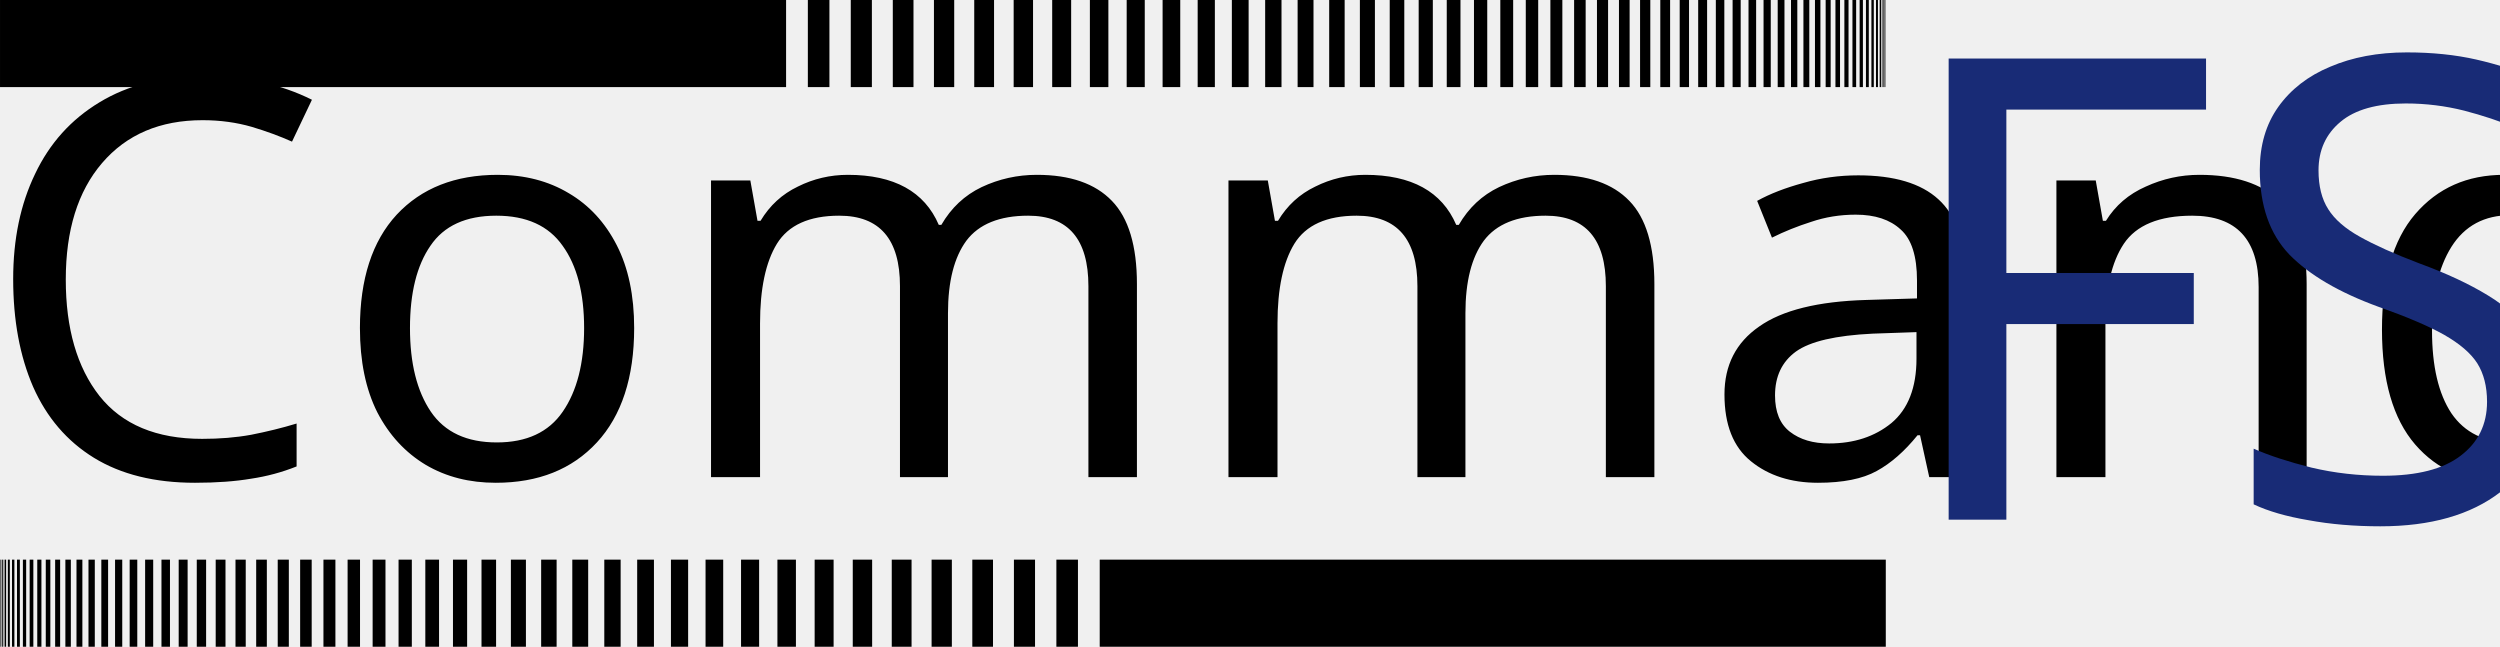
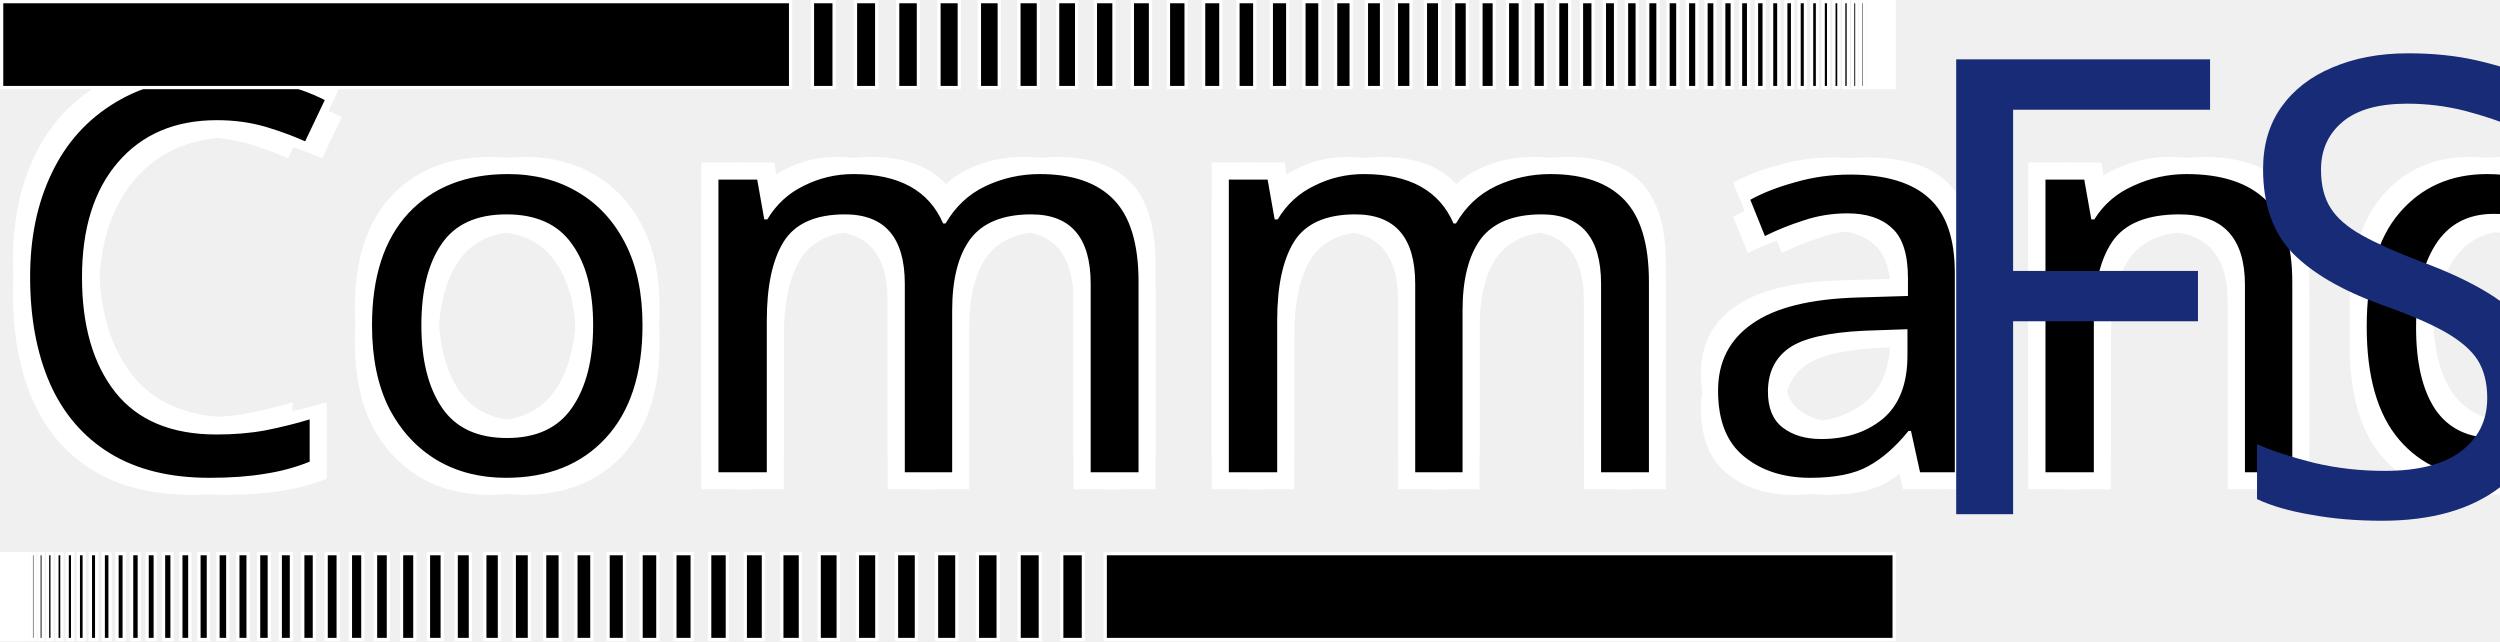
- <svg xmlns="http://www.w3.org/2000/svg" width="76.491mm" height="19.788mm" viewBox="0 0 76.491 19.788" version="1.1" id="svg1">
+ <svg xmlns="http://www.w3.org/2000/svg" width="77.549mm" height="19.887mm" viewBox="0 0 77.549 19.887" version="1.1" id="svg1">
  <defs id="defs1" />
-   <g id="layer1" transform="translate(-55.72964,-172.7875)">
-     <text xml:space="preserve" style="font-size:16.933px;line-height:1.25;font-family:'Jersey 15';-inkscape-font-specification:'Jersey 15, ';font-variant-ligatures:none;stroke-width:0.265" x="55.102" y="187.385" id="text1">
-       <tspan id="tspan1" style="font-size:16.933px;stroke-width:0.265" x="55.102" y="187.385">Command</tspan>
+   <g id="layer1" transform="translate(-54.6713,-172.7371)">
+     <text xml:space="preserve" style="font-size:16.933px;line-height:1.25;font-family:'Jersey 15';-inkscape-font-specification:'Jersey 15, ';font-variant-ligatures:none;fill:#ffffff;fill-opacity:1;stroke-width:0.265" x="54.044" y="187.914" id="text1-5">
+       <tspan id="tspan1-3" style="font-size:16.933px;fill:#ffffff;fill-opacity:1;stroke-width:0.265" x="54.044" y="187.914">Command</tspan>
+     </text>
+     <text xml:space="preserve" style="font-size:16.933px;line-height:1.25;font-family:'Jersey 15';-inkscape-font-specification:'Jersey 15, ';font-variant-ligatures:none;fill:#ffffff;fill-opacity:1;stroke-width:0.265" x="55.102" y="186.856" id="text1-9">
+       <tspan id="tspan1-36" style="font-size:16.933px;fill:#ffffff;fill-opacity:1;stroke-width:0.265" x="55.102" y="186.856">Command</tspan>
+     </text>
+     <text xml:space="preserve" style="font-size:16.933px;line-height:1.25;font-family:'Jersey 15';-inkscape-font-specification:'Jersey 15, ';font-variant-ligatures:none;display:inline;fill:#ffffff;fill-opacity:1;stroke-width:0.265" x="54.044" y="186.856" id="text1-6">
+       <tspan id="tspan1-1" style="font-size:16.933px;fill:#ffffff;fill-opacity:1;stroke-width:0.265" x="54.044" y="186.856">Command</tspan>
+     </text>
+     <text xml:space="preserve" style="font-size:16.933px;line-height:1.25;font-family:'Jersey 15';-inkscape-font-specification:'Jersey 15, ';font-variant-ligatures:none;display:inline;fill:#ffffff;fill-opacity:1;stroke-width:0.265" x="55.102" y="187.914" id="text1-2">
+       <tspan id="tspan1-0" style="font-size:16.933px;fill:#ffffff;fill-opacity:1;stroke-width:0.265" x="55.102" y="187.914">Command</tspan>
+     </text>
+     <text xml:space="preserve" style="font-size:16.933px;line-height:1.25;font-family:'Jersey 15';-inkscape-font-specification:'Jersey 15, ';font-variant-ligatures:none;display:inline;stroke-width:0.265" x="54.573" y="187.385" id="text1">
+       <tspan id="tspan1" style="font-size:16.933px;stroke-width:0.265" x="54.573" y="187.385">Command</tspan>
    </text>
    <text xml:space="preserve" style="font-style:normal;font-variant:normal;font-weight:normal;font-stretch:normal;font-size:19.756px;line-height:1.25;font-family:'Jersey 25 Charted';-inkscape-font-specification:'Jersey 25 Charted';font-variant-ligatures:none;fill:#182b76;fill-opacity:1;stroke:none;stroke-width:0.265;stroke-opacity:1" x="113.428" y="188.688" id="text2">
      <tspan id="tspan2" style="font-style:normal;font-variant:normal;font-weight:normal;font-stretch:normal;font-size:19.756px;font-family:'Jersey 25 Charted';-inkscape-font-specification:'Jersey 25 Charted';fill:#182b76;fill-opacity:1;stroke:none;stroke-width:0.265;stroke-opacity:1" x="113.428" y="188.688">FS</tspan>
    </text>
-     <path style="fill:none;stroke:#000000;stroke-width:2.665;stroke-linecap:butt;stroke-linejoin:miter;stroke-dasharray:0.007, 0.013, 0.02, 0.027, 0.033, 0.04, 0.047, 0.053, 0.06, 0.067, 0.073, 0.08, 0.087, 0.093, 0.1, 0.107, 0.113, 0.12, 0.127, 0.133, 0.14, 0.147, 0.153, 0.16, 0.167, 0.173, 0.18, 0.187, 0.193, 0.2, 0.207, 0.213, 0.22, 0.227, 0.233, 0.24, 0.247, 0.253, 0.26, 0.267, 0.273, 0.28, 0.286, 0.293, 0.3, 0.306, 0.313, 0.32, 0.326, 0.333, 0.34, 0.346, 0.353, 0.36, 0.366, 0.373, 0.38, 0.386, 0.393, 0.4, 0.406, 0.413, 0.42, 0.426, 0.433, 0.44, 0.446, 0.453, 0.46, 0.466, 0.473, 0.48, 0.486, 0.493, 0.5, 0.506, 0.513, 0.52, 0.526, 0.533, 0.54, 0.546, 0.553, 0.56, 0.566, 0.573, 0.58, 0.586, 0.593, 0.6, 0.606, 0.613, 0.62, 0.626, 0.633, 0.64, 0.646, 0.653, 0.66, 0.666, 266.5;stroke-dashoffset:0;stroke-opacity:1" d="M 55.73,191.243 H 113.428" id="path2" />
-     <path style="fill:none;stroke:#000000;stroke-width:2.665;stroke-linecap:butt;stroke-linejoin:miter;stroke-dasharray:0.007, 0.013, 0.02, 0.027, 0.033, 0.04, 0.047, 0.053, 0.06, 0.067, 0.073, 0.08, 0.087, 0.093, 0.1, 0.107, 0.113, 0.12, 0.127, 0.133, 0.14, 0.147, 0.153, 0.16, 0.167, 0.173, 0.18, 0.187, 0.193, 0.2, 0.207, 0.213, 0.22, 0.227, 0.233, 0.24, 0.247, 0.253, 0.26, 0.267, 0.273, 0.28, 0.286, 0.293, 0.3, 0.306, 0.313, 0.32, 0.326, 0.333, 0.34, 0.346, 0.353, 0.36, 0.366, 0.373, 0.38, 0.386, 0.393, 0.4, 0.406, 0.413, 0.42, 0.426, 0.433, 0.44, 0.446, 0.453, 0.46, 0.466, 0.473, 0.48, 0.486, 0.493, 0.5, 0.506, 0.513, 0.52, 0.526, 0.533, 0.54, 0.546, 0.553, 0.56, 0.566, 0.573, 0.58, 0.586, 0.593, 0.6, 0.606, 0.613, 0.62, 0.626, 0.633, 0.64, 0.646, 0.653, 0.66, 0.666, 266.5;stroke-dashoffset:0;stroke-opacity:1" d="M 113.428,174.12 H 55.73" id="path2-5" />
+     <path style="color:#000000;fill:#000000;stroke:#ffffff;stroke-width:0.101;stroke-dasharray:none;stroke-dashoffset:0;stroke-opacity:1;paint-order:normal" d="m 54.722,189.911 v 2.663 h 0.006 v -2.663 z m 0.02,0 v 2.663 h 0.02 v -2.663 z m 0.048,0 v 2.663 h 0.034 v -2.663 z m 0.074,0 v 2.663 h 0.048 v -2.663 z m 0.101,0 v 2.663 h 0.062 v -2.663 z m 0.129,0 v 2.663 h 0.076 v -2.663 z m 0.157,0 v 2.663 h 0.087 v -2.663 z m 0.183,0 v 2.663 h 0.101 v -2.663 z m 0.209,0 v 2.663 h 0.115 v -2.663 z m 0.238,0 v 2.663 h 0.129 v -2.663 z m 0.264,0 v 2.663 h 0.143 v -2.663 z m 0.292,0 v 2.663 h 0.155 v -2.663 z m 0.318,0 v 2.663 h 0.169 v -2.663 z m 0.346,0 v 2.663 h 0.183 v -2.663 z m 0.374,0 v 2.663 h 0.195 v -2.663 z m 0.399,0 v 2.663 h 0.211 v -2.663 z m 0.427,0 v 2.663 h 0.223 v -2.663 z m 0.453,0 v 2.663 h 0.238 v -2.663 z m 0.481,0 v 2.663 h 0.252 v -2.663 z m 0.509,0 v 2.663 h 0.264 v -2.663 z m 0.537,0 v 2.663 h 0.278 v -2.663 z m 0.562,0 v 2.663 h 0.292 v -2.663 z m 0.59,0 v 2.663 h 0.304 v -2.663 z m 0.616,0 v 2.663 h 0.318 v -2.663 z m 0.644,0 v 2.663 h 0.332 v -2.663 z m 0.672,0 v 2.663 h 0.346 v -2.663 z m 0.698,0 v 2.663 h 0.36 v -2.663 z m 0.725,0 v 2.663 h 0.374 v -2.663 z m 0.753,0 v 2.663 h 0.386 v -2.663 z m 0.779,0 v 2.663 H 66.719 v -2.663 z m 0.807,0 v 2.663 h 0.413 v -2.663 z m 0.835,0 v 2.663 h 0.427 v -2.663 z m 0.86,0 v 2.663 h 0.441 v -2.663 z m 0.888,0 v 2.663 h 0.453 v -2.663 z m 0.914,0 v 2.663 h 0.469 v -2.663 z m 0.942,0 v 2.663 h 0.483 v -2.663 z m 0.97,0 v 2.663 h 0.495 v -2.663 z m 0.998,0 v 2.663 h 0.507 v -2.663 z m 1.023,0 v 2.663 h 0.521 v -2.663 z m 1.049,0 v 2.663 h 0.537 v -2.663 z m 1.079,0 v 2.663 h 0.548 v -2.663 z m 1.105,0 v 2.663 h 0.562 v -2.663 z m 1.133,0 v 2.663 h 0.576 v -2.663 z m 1.159,0 v 2.663 h 0.59 v -2.663 z m 1.186,0 v 2.663 h 0.602 v -2.663 z m 1.212,0 v 2.663 h 0.618 v -2.663 z m 1.242,0 v 2.663 h 0.63 v -2.663 z m 1.268,0 v 2.663 h 0.644 v -2.663 z m 1.294,0 v 2.663 h 0.658 v -2.663 z m 1.322,0 v 2.663 h 0.672 v -2.663 z m 1.349,0 v 2.663 H 113.427 v -2.663 z" id="path2" />
+     <path style="color:#000000;fill:#000000;stroke:#ffffff;stroke-width:0.101;stroke-dasharray:none;stroke-opacity:1;paint-order:normal" d="m 54.722,172.788 v 2.665 h 24.473 v -2.665 z m 25.151,0 v 2.665 h 0.672 v -2.665 z m 1.335,0 v 2.665 h 0.658 v -2.665 z m 1.308,0 v 2.665 h 0.644 v -2.665 z m 1.282,0 v 2.665 h 0.63 v -2.665 z m 1.254,0 v 2.665 h 0.616 v -2.665 z m 1.226,0 v 2.665 h 0.604 v -2.665 z m 1.2,0 v 2.665 h 0.59 v -2.665 z m 1.172,0 v 2.665 h 0.576 v -2.665 z m 1.147,0 v 2.665 h 0.562 v -2.665 z m 1.119,0 v 2.665 h 0.548 v -2.665 z m 1.091,0 v 2.665 h 0.535 v -2.665 z m 1.065,0 v 2.665 h 0.521 v -2.665 z m 1.035,0 v 2.665 h 0.509 v -2.665 z m 1.012,0 v 2.665 h 0.495 v -2.665 z m 0.982,0 v 2.665 h 0.483 v -2.665 z m 0.956,0 v 2.665 h 0.469 v -2.665 z m 0.93,0 v 2.665 h 0.453 v -2.665 z m 0.9,0 v 2.665 h 0.441 v -2.665 z m 0.874,0 v 2.665 h 0.427 v -2.665 z m 0.849,0 v 2.665 h 0.413 v -2.665 z m 0.821,0 v 2.665 h 0.399 v -2.665 z m 0.793,0 v 2.665 h 0.386 v -2.665 z m 0.765,0 v 2.665 h 0.374 v -2.665 z m 0.739,0 v 2.665 h 0.36 v -2.665 z m 0.711,0 v 2.665 h 0.346 v -2.665 z m 0.686,0 v 2.665 h 0.332 v -2.665 z m 0.658,0 v 2.665 h 0.318 v -2.665 z m 0.63,0 v 2.665 h 0.304 v -2.665 z m 0.602,0 v 2.665 h 0.292 v -2.665 z m 0.576,0 v 2.665 h 0.278 v -2.665 z m 0.55,0 v 2.665 h 0.264 v -2.665 z m 0.521,0 v 2.665 h 0.25 v -2.665 z m 0.495,0 v 2.665 h 0.238 v -2.665 z m 0.469,0 v 2.665 h 0.223 v -2.665 z m 0.439,0 v 2.665 h 0.211 v -2.665 z m 0.413,0 v 2.665 h 0.197 v -2.665 z m 0.388,0 v 2.665 h 0.183 v -2.665 z m 0.36,0 v 2.665 h 0.169 v -2.665 z m 0.332,0 v 2.665 h 0.155 v -2.665 z m 0.304,0 v 2.665 h 0.143 v -2.665 z m 0.278,0 v 2.665 h 0.129 v -2.665 z m 0.25,0 v 2.665 h 0.115 v -2.665 z m 0.225,0 v 2.665 h 0.101 v -2.665 z m 0.197,0 v 2.665 h 0.087 v -2.665 z m 0.169,0 v 2.665 h 0.075 v -2.665 z m 0.143,0 v 2.665 h 0.062 v -2.665 z m 0.115,0 v 2.665 h 0.048 v -2.665 z m 0.087,0 v 2.665 h 0.034 v -2.665 z m 0.062,0 v 2.665 h 0.02 v -2.665 z m 0.034,0 v 2.665 h 0.006 v -2.665 z" id="path2-5" />
  </g>
</svg>
